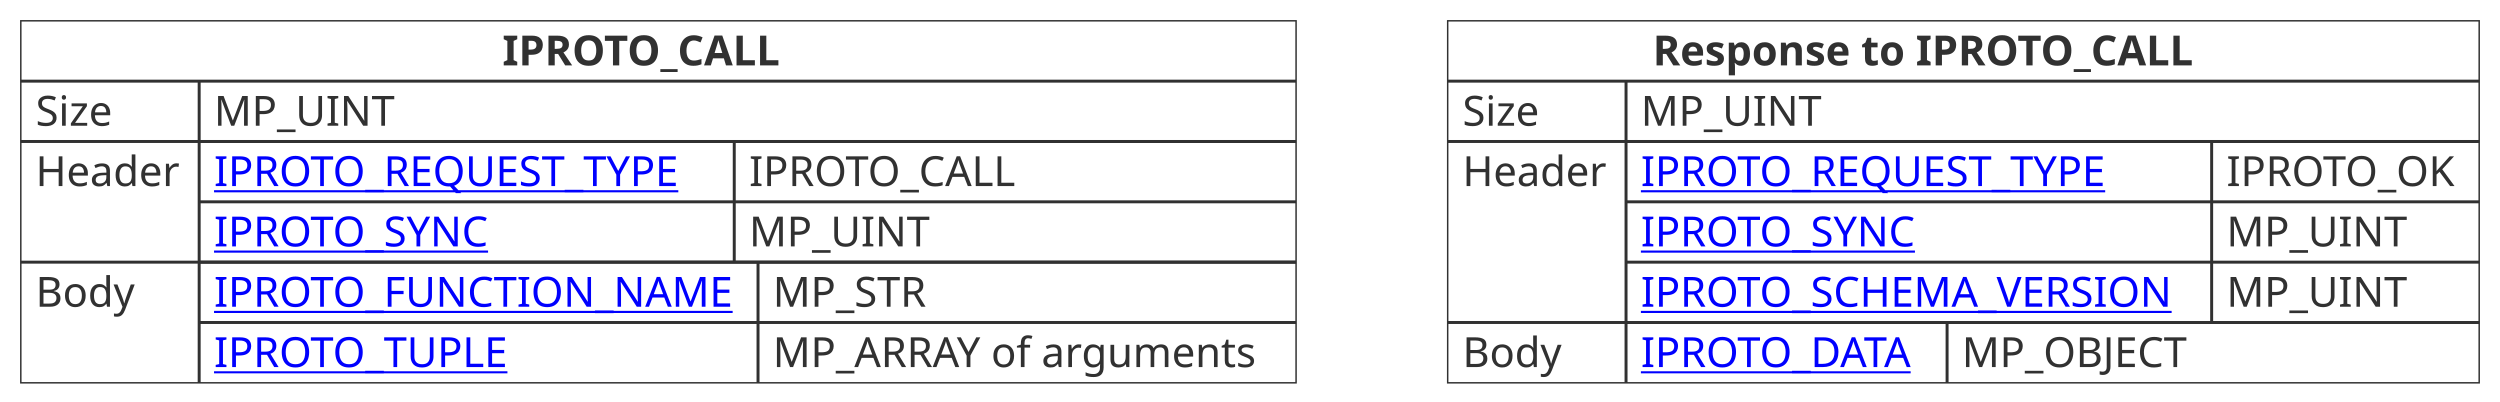
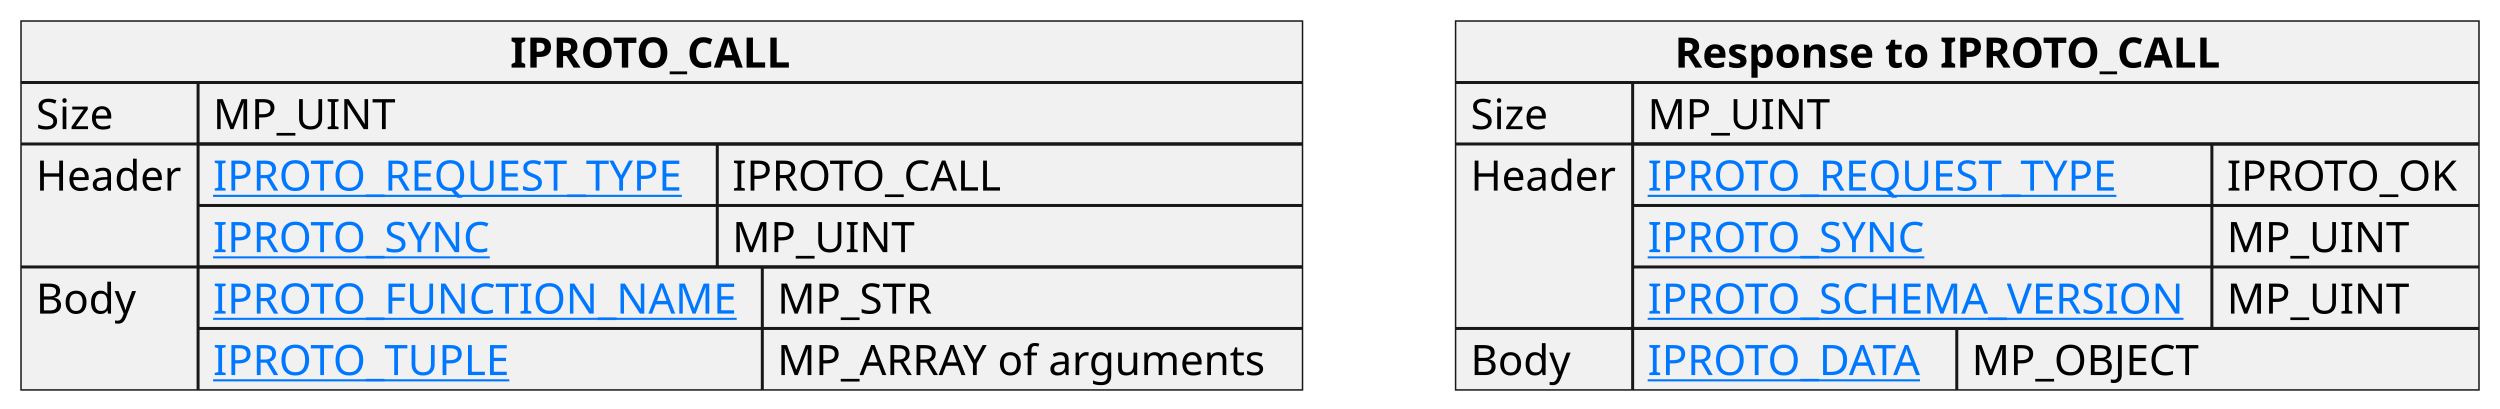
- <svg xmlns="http://www.w3.org/2000/svg" xmlns:xlink="http://www.w3.org/1999/xlink" contentStyleType="text/css" height="135px" preserveAspectRatio="none" style="width:841px;height:135px;background:#FFFFFF;" version="1.1" viewBox="0 0 841 135" width="841px" zoomAndPan="magnify">
+ <svg xmlns="http://www.w3.org/2000/svg" xmlns:xlink="http://www.w3.org/1999/xlink" contentStyleType="text/css" height="136px" preserveAspectRatio="none" style="width:833px;height:136px;" version="1.1" viewBox="0 0 833 136" width="833px" zoomAndPan="magnify">
  <defs />
  <g>
-     <rect fill="none" height="121.781" style="stroke:#313131;stroke-width:0.5;" width="429" x="7" y="7" />
-     <text fill="#313131" font-family="sans-serif" font-size="14" font-weight="bold" lengthAdjust="spacing" textLength="105" x="169" y="21.995">IPROTO_CALL</text>
-     <line style="stroke:#313131;stroke-width:1.0;" x1="67" x2="67" y1="27.297" y2="128.781" />
-     <line style="stroke:#313131;stroke-width:1.0;" x1="7" x2="436" y1="27.297" y2="27.297" />
-     <text fill="#313131" font-family="sans-serif" font-size="14" lengthAdjust="spacing" textLength="29" x="12" y="42.292">Size</text>
-     <text fill="#313131" font-family="sans-serif" font-size="14" lengthAdjust="spacing" textLength="60" x="72" y="42.292">MP_UINT</text>
-     <line style="stroke:#313131;stroke-width:1.0;" x1="7" x2="436" y1="47.594" y2="47.594" />
-     <text fill="#313131" font-family="sans-serif" font-size="14" lengthAdjust="spacing" textLength="50" x="12" y="62.589">Header</text>
-     <line style="stroke:#313131;stroke-width:1.0;" x1="247" x2="247" y1="47.594" y2="88.188" />
-     <line style="stroke:#313131;stroke-width:1.0;" x1="67" x2="436" y1="47.594" y2="47.594" />
+     <rect fill="#F1F1F1" height="122.93" style="stroke:#181818;stroke-width:0.5;" width="427" x="7" y="7" />
+     <text fill="#000000" font-family="sans-serif" font-size="14" font-weight="bold" lengthAdjust="spacing" textLength="101" x="170" y="22.535">IPROTO_CALL</text>
+     <line style="stroke:#181818;stroke-width:1.0;" x1="66" x2="66" y1="27.488" y2="129.93" />
+     <line style="stroke:#181818;stroke-width:1.0;" x1="7" x2="434" y1="27.488" y2="27.488" />
+     <text fill="#000000" font-family="sans-serif" font-size="14" lengthAdjust="spacing" textLength="28" x="12" y="43.023">Size</text>
+     <text fill="#000000" font-family="sans-serif" font-size="14" lengthAdjust="spacing" textLength="60" x="71" y="43.023">MP_UINT</text>
+     <line style="stroke:#181818;stroke-width:1.0;" x1="7" x2="434" y1="47.977" y2="47.977" />
+     <text fill="#000000" font-family="sans-serif" font-size="14" lengthAdjust="spacing" textLength="49" x="12" y="63.512">Header</text>
+     <line style="stroke:#181818;stroke-width:1.0;" x1="239" x2="239" y1="47.977" y2="88.953" />
+     <line style="stroke:#181818;stroke-width:1.0;" x1="66" x2="434" y1="47.977" y2="47.977" />
    <a href="https://tarantool.io/en/doc/latest/dev_guide/internals/iproto/keys" target="_top" title="https://tarantool.io/en/doc/latest/dev_guide/internals/iproto/keys" xlink:actuate="onRequest" xlink:href="https://tarantool.io/en/doc/latest/dev_guide/internals/iproto/keys" xlink:show="new" xlink:title="https://tarantool.io/en/doc/latest/dev_guide/internals/iproto/keys" xlink:type="simple">
-       <text fill="#0000FF" font-family="sans-serif" font-size="14" lengthAdjust="spacing" text-decoration="underline" textLength="170" x="72" y="62.589">IPROTO_REQUEST_TYPE</text>
+       <text fill="#0077FF" font-family="sans-serif" font-size="14" lengthAdjust="spacing" text-decoration="underline" textLength="163" x="71" y="63.512">IPROTO_REQUEST_TYPE</text>
    </a>
-     <text fill="#313131" font-family="sans-serif" font-size="14" lengthAdjust="spacing" textLength="93" x="252" y="62.589">IPROTO_CALL</text>
-     <line style="stroke:#313131;stroke-width:1.0;" x1="67" x2="436" y1="67.891" y2="67.891" />
+     <text fill="#000000" font-family="sans-serif" font-size="14" lengthAdjust="spacing" textLength="93" x="244" y="63.512">IPROTO_CALL</text>
+     <line style="stroke:#181818;stroke-width:1.0;" x1="66" x2="434" y1="68.465" y2="68.465" />
    <a href="https://tarantool.io/en/doc/latest/dev_guide/internals/iproto/keys" target="_top" title="https://tarantool.io/en/doc/latest/dev_guide/internals/iproto/keys" xlink:actuate="onRequest" xlink:href="https://tarantool.io/en/doc/latest/dev_guide/internals/iproto/keys" xlink:show="new" xlink:title="https://tarantool.io/en/doc/latest/dev_guide/internals/iproto/keys" xlink:type="simple">
-       <text fill="#0000FF" font-family="sans-serif" font-size="14" lengthAdjust="spacing" text-decoration="underline" textLength="98" x="72" y="82.886">IPROTO_SYNC</text>
+       <text fill="#0077FF" font-family="sans-serif" font-size="14" lengthAdjust="spacing" text-decoration="underline" textLength="96" x="71" y="84">IPROTO_SYNC</text>
    </a>
-     <text fill="#313131" font-family="sans-serif" font-size="14" lengthAdjust="spacing" textLength="60" x="252" y="82.886">MP_UINT</text>
-     <line style="stroke:#313131;stroke-width:1.0;" x1="7" x2="436" y1="88.188" y2="88.188" />
-     <text fill="#313131" font-family="sans-serif" font-size="14" lengthAdjust="spacing" textLength="35" x="12" y="103.183">Body</text>
-     <line style="stroke:#313131;stroke-width:1.0;" x1="255" x2="255" y1="88.188" y2="128.781" />
-     <line style="stroke:#313131;stroke-width:1.0;" x1="67" x2="436" y1="88.188" y2="88.188" />
+     <text fill="#000000" font-family="sans-serif" font-size="14" lengthAdjust="spacing" textLength="60" x="244" y="84">MP_UINT</text>
+     <line style="stroke:#181818;stroke-width:1.0;" x1="7" x2="434" y1="88.953" y2="88.953" />
+     <text fill="#000000" font-family="sans-serif" font-size="14" lengthAdjust="spacing" textLength="33" x="12" y="104.488">Body</text>
+     <line style="stroke:#181818;stroke-width:1.0;" x1="254" x2="254" y1="88.953" y2="129.93" />
+     <line style="stroke:#181818;stroke-width:1.0;" x1="66" x2="434" y1="88.953" y2="88.953" />
    <a href="https://tarantool.io/en/doc/latest/dev_guide/internals/iproto/keys" target="_top" title="https://tarantool.io/en/doc/latest/dev_guide/internals/iproto/keys" xlink:actuate="onRequest" xlink:href="https://tarantool.io/en/doc/latest/dev_guide/internals/iproto/keys" xlink:show="new" xlink:title="https://tarantool.io/en/doc/latest/dev_guide/internals/iproto/keys" xlink:type="simple">
-       <text fill="#0000FF" font-family="sans-serif" font-size="14" lengthAdjust="spacing" text-decoration="underline" textLength="178" x="72" y="103.183">IPROTO_FUNCTION_NAME</text>
+       <text fill="#0077FF" font-family="sans-serif" font-size="14" lengthAdjust="spacing" text-decoration="underline" textLength="178" x="71" y="104.488">IPROTO_FUNCTION_NAME</text>
    </a>
-     <text fill="#313131" font-family="sans-serif" font-size="14" lengthAdjust="spacing" textLength="56" x="260" y="103.183">MP_STR</text>
-     <line style="stroke:#313131;stroke-width:1.0;" x1="67" x2="436" y1="108.484" y2="108.484" />
+     <text fill="#000000" font-family="sans-serif" font-size="14" lengthAdjust="spacing" textLength="53" x="259" y="104.488">MP_STR</text>
+     <line style="stroke:#181818;stroke-width:1.0;" x1="66" x2="434" y1="109.441" y2="109.441" />
    <a href="https://tarantool.io/en/doc/latest/dev_guide/internals/iproto/keys" target="_top" title="https://tarantool.io/en/doc/latest/dev_guide/internals/iproto/keys" xlink:actuate="onRequest" xlink:href="https://tarantool.io/en/doc/latest/dev_guide/internals/iproto/keys" xlink:show="new" xlink:title="https://tarantool.io/en/doc/latest/dev_guide/internals/iproto/keys" xlink:type="simple">
-       <text fill="#0000FF" font-family="sans-serif" font-size="14" lengthAdjust="spacing" text-decoration="underline" textLength="104" x="72" y="123.48">IPROTO_TUPLE</text>
+       <text fill="#0077FF" font-family="sans-serif" font-size="14" lengthAdjust="spacing" text-decoration="underline" textLength="101" x="71" y="124.977">IPROTO_TUPLE</text>
    </a>
-     <text fill="#313131" font-family="sans-serif" font-size="14" lengthAdjust="spacing" textLength="171" x="260" y="123.48">MP_ARRAY of arguments</text>
-     <rect fill="none" height="121.781" style="stroke:#313131;stroke-width:0.5;" width="347" x="487" y="7" />
-     <text fill="#313131" font-family="sans-serif" font-size="14" font-weight="bold" lengthAdjust="spacing" textLength="209" x="556" y="21.995">Response to IPROTO_CALL</text>
-     <line style="stroke:#313131;stroke-width:1.0;" x1="547" x2="547" y1="27.297" y2="128.781" />
-     <line style="stroke:#313131;stroke-width:1.0;" x1="487" x2="834" y1="27.297" y2="27.297" />
-     <text fill="#313131" font-family="sans-serif" font-size="14" lengthAdjust="spacing" textLength="29" x="492" y="42.292">Size</text>
-     <text fill="#313131" font-family="sans-serif" font-size="14" lengthAdjust="spacing" textLength="60" x="552" y="42.292">MP_UINT</text>
-     <line style="stroke:#313131;stroke-width:1.0;" x1="487" x2="834" y1="47.594" y2="47.594" />
-     <text fill="#313131" font-family="sans-serif" font-size="14" lengthAdjust="spacing" textLength="50" x="492" y="62.589">Header</text>
-     <line style="stroke:#313131;stroke-width:1.0;" x1="744" x2="744" y1="47.594" y2="108.484" />
-     <line style="stroke:#313131;stroke-width:1.0;" x1="547" x2="834" y1="47.594" y2="47.594" />
-     <a href="tarantool.io/en/doc/latest/dev_guide/internals/iproto/keys" target="_top" title="tarantool.io/en/doc/latest/dev_guide/internals/iproto/keys" xlink:actuate="onRequest" xlink:href="tarantool.io/en/doc/latest/dev_guide/internals/iproto/keys" xlink:show="new" xlink:title="tarantool.io/en/doc/latest/dev_guide/internals/iproto/keys" xlink:type="simple">
-       <text fill="#0000FF" font-family="sans-serif" font-size="14" lengthAdjust="spacing" text-decoration="underline" textLength="170" x="552" y="62.589">IPROTO_REQUEST_TYPE</text>
+     <text fill="#000000" font-family="sans-serif" font-size="14" lengthAdjust="spacing" textLength="170" x="259" y="124.977">MP_ARRAY of arguments</text>
+     <rect fill="#F1F1F1" height="122.93" style="stroke:#181818;stroke-width:0.5;" width="341" x="485" y="7" />
+     <text fill="#000000" font-family="sans-serif" font-size="14" font-weight="bold" lengthAdjust="spacing" textLength="195" x="558" y="22.535">Response to IPROTO_CALL</text>
+     <line style="stroke:#181818;stroke-width:1.0;" x1="544" x2="544" y1="27.488" y2="129.93" />
+     <line style="stroke:#181818;stroke-width:1.0;" x1="485" x2="826" y1="27.488" y2="27.488" />
+     <text fill="#000000" font-family="sans-serif" font-size="14" lengthAdjust="spacing" textLength="28" x="490" y="43.023">Size</text>
+     <text fill="#000000" font-family="sans-serif" font-size="14" lengthAdjust="spacing" textLength="60" x="549" y="43.023">MP_UINT</text>
+     <line style="stroke:#181818;stroke-width:1.0;" x1="485" x2="826" y1="47.977" y2="47.977" />
+     <text fill="#000000" font-family="sans-serif" font-size="14" lengthAdjust="spacing" textLength="49" x="490" y="63.512">Header</text>
+     <line style="stroke:#181818;stroke-width:1.0;" x1="737" x2="737" y1="47.977" y2="109.441" />
+     <line style="stroke:#181818;stroke-width:1.0;" x1="544" x2="826" y1="47.977" y2="47.977" />
+     <a href="https://tarantool.io/en/doc/latest/dev_guide/internals/iproto/keys" target="_top" title="https://tarantool.io/en/doc/latest/dev_guide/internals/iproto/keys" xlink:actuate="onRequest" xlink:href="https://tarantool.io/en/doc/latest/dev_guide/internals/iproto/keys" xlink:show="new" xlink:title="https://tarantool.io/en/doc/latest/dev_guide/internals/iproto/keys" xlink:type="simple">
+       <text fill="#0077FF" font-family="sans-serif" font-size="14" lengthAdjust="spacing" text-decoration="underline" textLength="163" x="549" y="63.512">IPROTO_REQUEST_TYPE</text>
    </a>
-     <text fill="#313131" font-family="sans-serif" font-size="14" lengthAdjust="spacing" textLength="80" x="749" y="62.589">IPROTO_OK</text>
-     <line style="stroke:#313131;stroke-width:1.0;" x1="547" x2="834" y1="67.891" y2="67.891" />
-     <a href="tarantool.io/en/doc/latest/dev_guide/internals/iproto/keys" target="_top" title="tarantool.io/en/doc/latest/dev_guide/internals/iproto/keys" xlink:actuate="onRequest" xlink:href="tarantool.io/en/doc/latest/dev_guide/internals/iproto/keys" xlink:show="new" xlink:title="tarantool.io/en/doc/latest/dev_guide/internals/iproto/keys" xlink:type="simple">
-       <text fill="#0000FF" font-family="sans-serif" font-size="14" lengthAdjust="spacing" text-decoration="underline" textLength="98" x="552" y="82.886">IPROTO_SYNC</text>
+     <text fill="#000000" font-family="sans-serif" font-size="14" lengthAdjust="spacing" textLength="79" x="742" y="63.512">IPROTO_OK</text>
+     <line style="stroke:#181818;stroke-width:1.0;" x1="544" x2="826" y1="68.465" y2="68.465" />
+     <a href="https://tarantool.io/en/doc/latest/dev_guide/internals/iproto/keys" target="_top" title="https://tarantool.io/en/doc/latest/dev_guide/internals/iproto/keys" xlink:actuate="onRequest" xlink:href="https://tarantool.io/en/doc/latest/dev_guide/internals/iproto/keys" xlink:show="new" xlink:title="https://tarantool.io/en/doc/latest/dev_guide/internals/iproto/keys" xlink:type="simple">
+       <text fill="#0077FF" font-family="sans-serif" font-size="14" lengthAdjust="spacing" text-decoration="underline" textLength="96" x="549" y="84">IPROTO_SYNC</text>
    </a>
-     <text fill="#313131" font-family="sans-serif" font-size="14" lengthAdjust="spacing" textLength="60" x="749" y="82.886">MP_UINT</text>
-     <line style="stroke:#313131;stroke-width:1.0;" x1="547" x2="834" y1="88.188" y2="88.188" />
-     <a href="tarantool.io/en/doc/latest/dev_guide/internals/iproto/keys" target="_top" title="tarantool.io/en/doc/latest/dev_guide/internals/iproto/keys" xlink:actuate="onRequest" xlink:href="tarantool.io/en/doc/latest/dev_guide/internals/iproto/keys" xlink:show="new" xlink:title="tarantool.io/en/doc/latest/dev_guide/internals/iproto/keys" xlink:type="simple">
-       <text fill="#0000FF" font-family="sans-serif" font-size="14" lengthAdjust="spacing" text-decoration="underline" textLength="187" x="552" y="103.183">IPROTO_SCHEMA_VERSION</text>
+     <text fill="#000000" font-family="sans-serif" font-size="14" lengthAdjust="spacing" textLength="60" x="742" y="84">MP_UINT</text>
+     <line style="stroke:#181818;stroke-width:1.0;" x1="544" x2="826" y1="88.953" y2="88.953" />
+     <a href="https://tarantool.io/en/doc/latest/dev_guide/internals/iproto/keys" target="_top" title="https://tarantool.io/en/doc/latest/dev_guide/internals/iproto/keys" xlink:actuate="onRequest" xlink:href="https://tarantool.io/en/doc/latest/dev_guide/internals/iproto/keys" xlink:show="new" xlink:title="https://tarantool.io/en/doc/latest/dev_guide/internals/iproto/keys" xlink:type="simple">
+       <text fill="#0077FF" font-family="sans-serif" font-size="14" lengthAdjust="spacing" text-decoration="underline" textLength="183" x="549" y="104.488">IPROTO_SCHEMA_VERSION</text>
    </a>
-     <text fill="#313131" font-family="sans-serif" font-size="14" lengthAdjust="spacing" textLength="60" x="749" y="103.183">MP_UINT</text>
-     <line style="stroke:#313131;stroke-width:1.0;" x1="487" x2="834" y1="108.484" y2="108.484" />
-     <text fill="#313131" font-family="sans-serif" font-size="14" lengthAdjust="spacing" textLength="35" x="492" y="123.48">Body</text>
-     <line style="stroke:#313131;stroke-width:1.0;" x1="655" x2="655" y1="108.484" y2="128.781" />
-     <line style="stroke:#313131;stroke-width:1.0;" x1="547" x2="834" y1="108.484" y2="108.484" />
-     <a href="tarantool.io/en/doc/latest/dev_guide/internals/iproto/keys" target="_top" title="tarantool.io/en/doc/latest/dev_guide/internals/iproto/keys" xlink:actuate="onRequest" xlink:href="tarantool.io/en/doc/latest/dev_guide/internals/iproto/keys" xlink:show="new" xlink:title="tarantool.io/en/doc/latest/dev_guide/internals/iproto/keys" xlink:type="simple">
-       <text fill="#0000FF" font-family="sans-serif" font-size="14" lengthAdjust="spacing" text-decoration="underline" textLength="98" x="552" y="123.48">IPROTO_DATA</text>
+     <text fill="#000000" font-family="sans-serif" font-size="14" lengthAdjust="spacing" textLength="60" x="742" y="104.488">MP_UINT</text>
+     <line style="stroke:#181818;stroke-width:1.0;" x1="485" x2="826" y1="109.441" y2="109.441" />
+     <text fill="#000000" font-family="sans-serif" font-size="14" lengthAdjust="spacing" textLength="33" x="490" y="124.977">Body</text>
+     <line style="stroke:#181818;stroke-width:1.0;" x1="652" x2="652" y1="109.441" y2="129.93" />
+     <line style="stroke:#181818;stroke-width:1.0;" x1="544" x2="826" y1="109.441" y2="109.441" />
+     <a href="https://tarantool.io/en/doc/latest/dev_guide/internals/iproto/keys" target="_top" title="https://tarantool.io/en/doc/latest/dev_guide/internals/iproto/keys" xlink:actuate="onRequest" xlink:href="https://tarantool.io/en/doc/latest/dev_guide/internals/iproto/keys" xlink:show="new" xlink:title="https://tarantool.io/en/doc/latest/dev_guide/internals/iproto/keys" xlink:type="simple">
+       <text fill="#0077FF" font-family="sans-serif" font-size="14" lengthAdjust="spacing" text-decoration="underline" textLength="98" x="549" y="124.977">IPROTO_DATA</text>
    </a>
-     <text fill="#313131" font-family="sans-serif" font-size="14" lengthAdjust="spacing" textLength="80" x="660" y="123.48">MP_OBJECT</text>
+     <text fill="#000000" font-family="sans-serif" font-size="14" lengthAdjust="spacing" textLength="77" x="657" y="124.977">MP_OBJECT</text>
  </g>
</svg>
